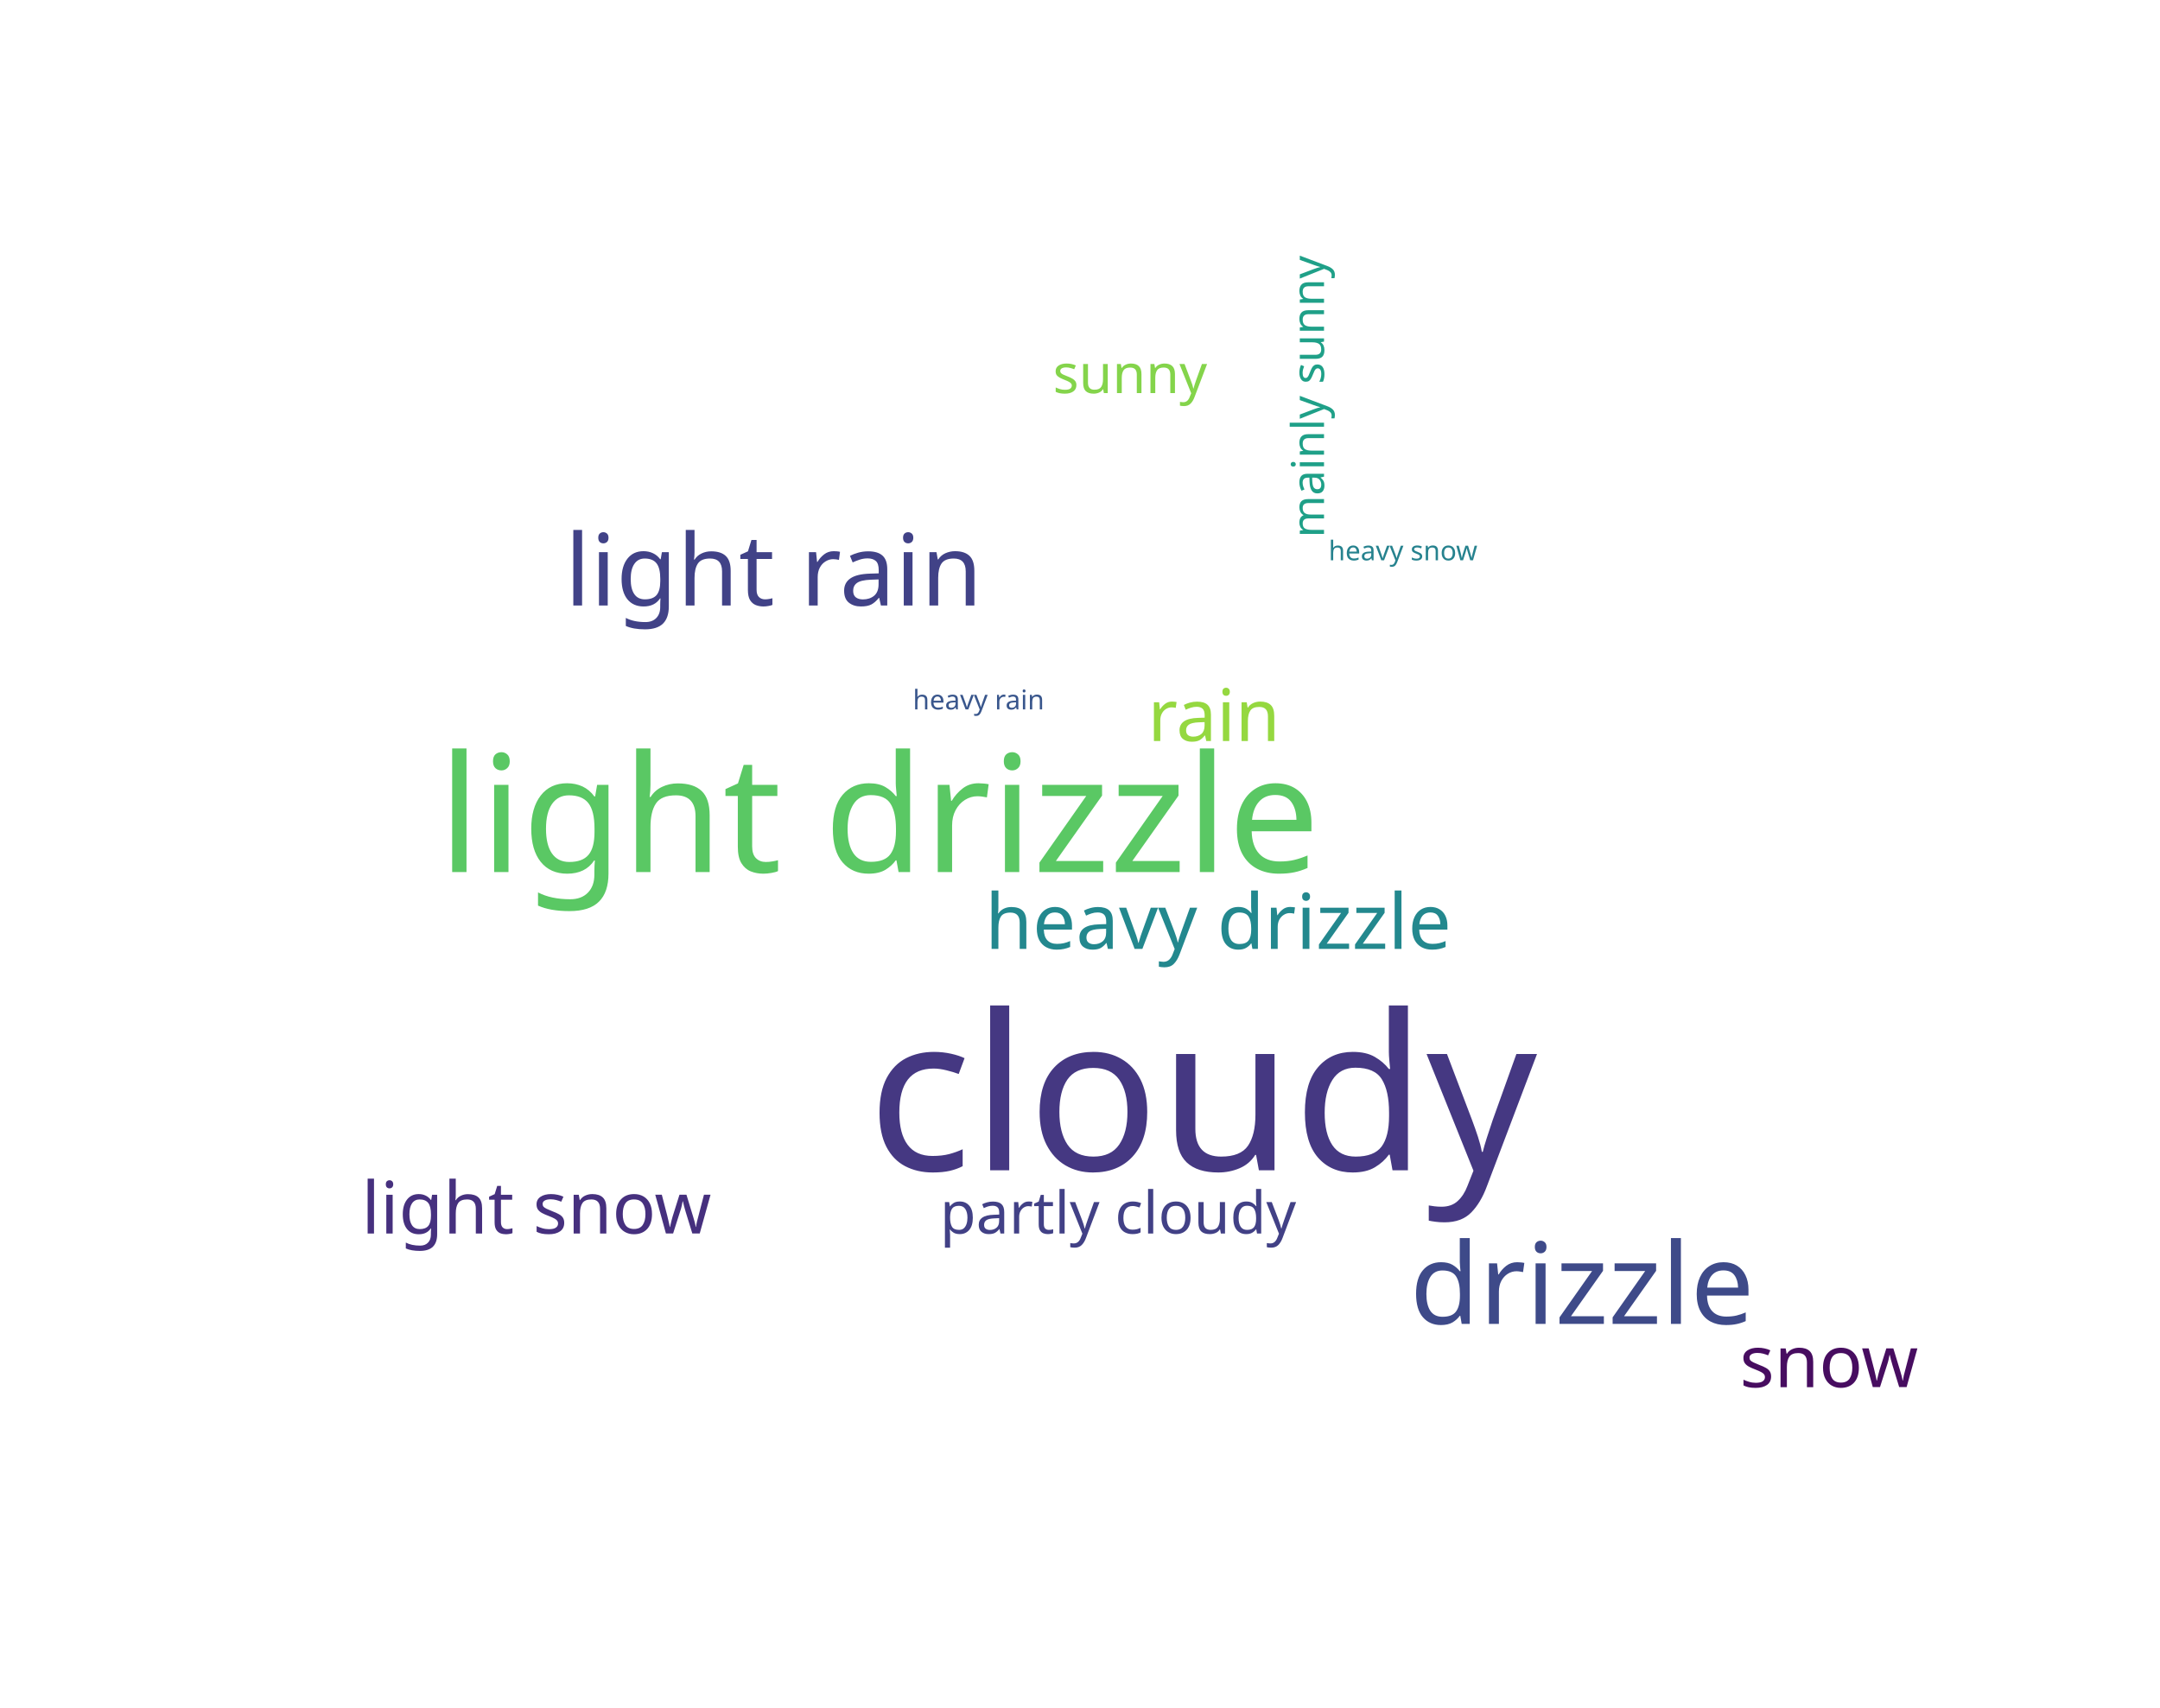
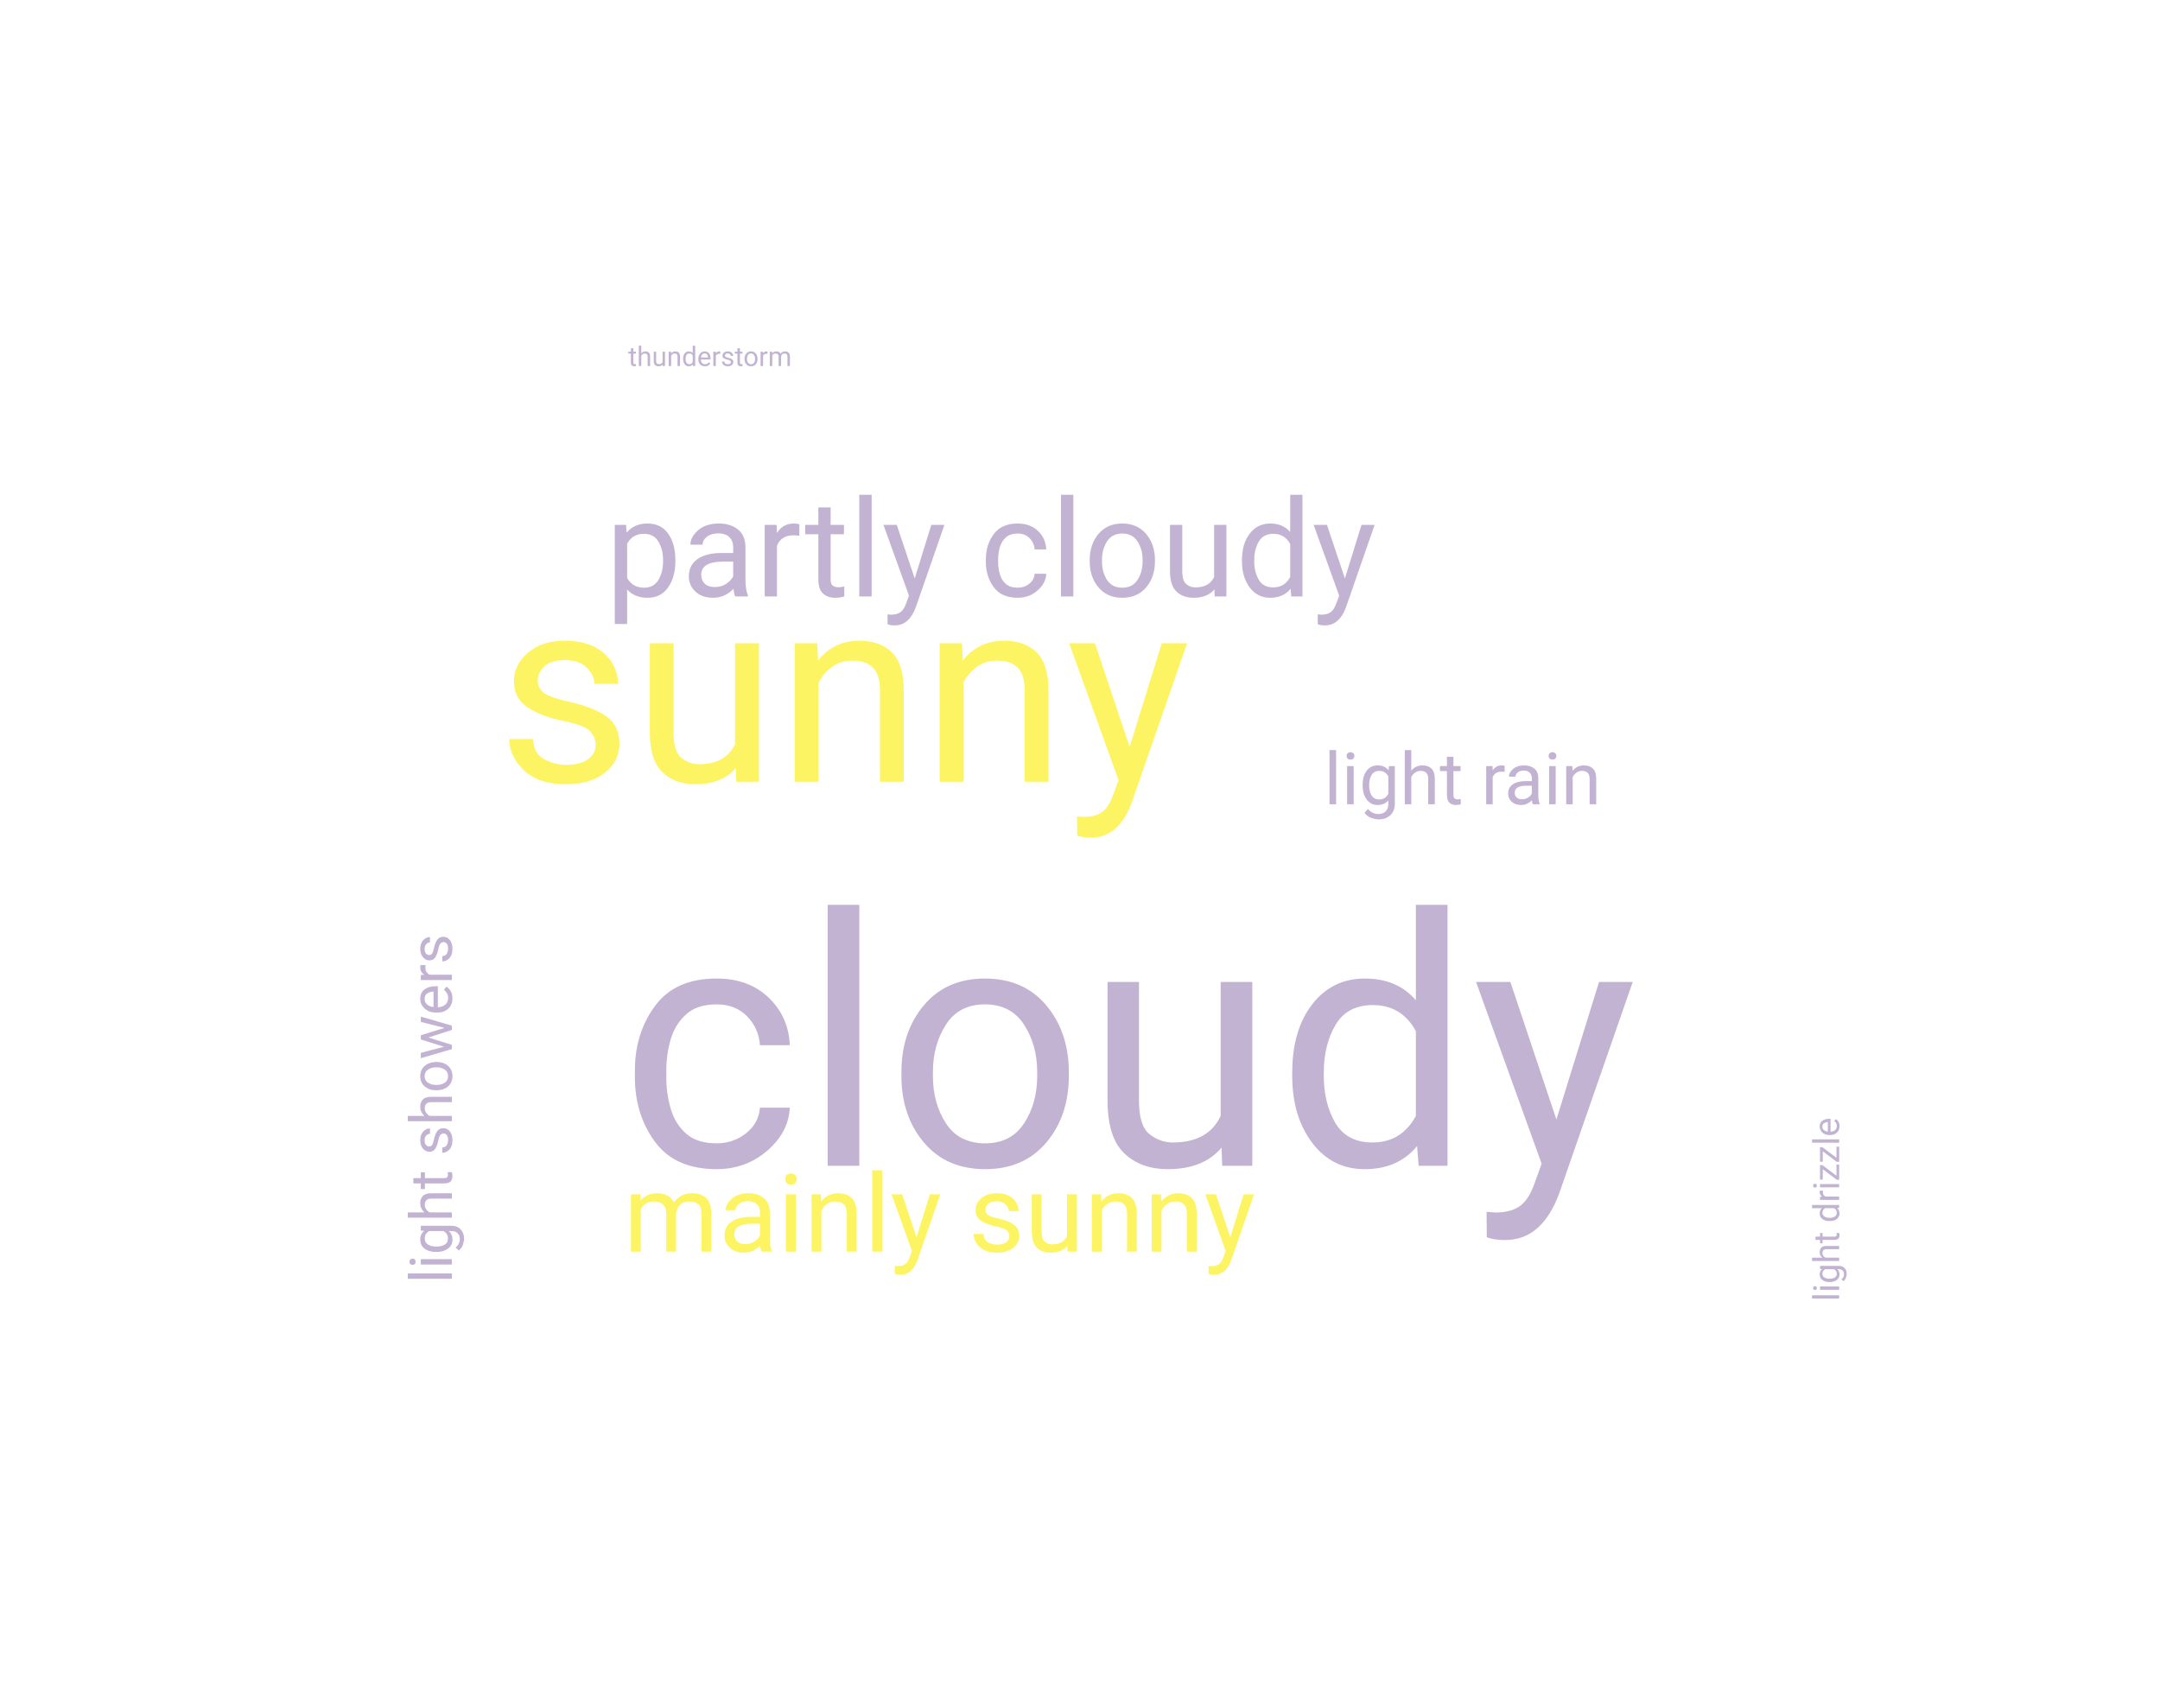
<svg xmlns="http://www.w3.org/2000/svg" width="478" height="378">
-   <style>text{font-family:'Droid Sans Mono';font-weight:normal;font-style:normal;}</style>
+   <style>text{font-family:'Roboto';font-weight:normal;font-style:normal;}</style>
  <rect width="100%" height="100%" style="fill:white" />
-   <text transform="translate(192,259)" font-size="48" style="fill:rgb(69, 56, 130)">cloudy</text>
-   <text transform="translate(97,193)" font-size="36" style="fill:rgb(90, 200, 100)">light drizzle</text>
-   <text transform="translate(312,293)" font-size="25" style="fill:rgb(62, 74, 137)">drizzle</text>
-   <text transform="translate(125,134)" font-size="22" style="fill:rgb(65, 66, 135)">light rain</text>
-   <text transform="translate(218,210)" font-size="17" style="fill:rgb(35, 136, 142)">heavy drizzle</text>
-   <text transform="translate(80,273)" font-size="16" style="fill:rgb(70, 48, 126)">light snow</text>
-   <text transform="translate(385,307)" font-size="16" style="fill:rgb(71, 13, 96)">snow</text>
-   <text transform="translate(254,164)" font-size="16" style="fill:rgb(149, 216, 64)">rain</text>
-   <text transform="translate(208,273)" font-size="13" style="fill:rgb(66, 65, 134)">partly cloudy</text>
-   <text transform="translate(233,87)" font-size="12" style="fill:rgb(132, 212, 75)">sunny</text>
-   <text transform="translate(293,119) rotate(-90)" font-size="10" style="fill:rgb(31, 160, 136)">mainly sunny</text>
-   <text transform="translate(294,124)" font-size="6" style="fill:rgb(38, 130, 142)">heavy snow</text>
-   <text transform="translate(202,157)" font-size="6" style="fill:rgb(57, 86, 140)">heavy rain</text>
+   <text transform="translate(137,258)" font-size="77" style="fill:#C3B3D3">cloudy</text>
+   <text transform="translate(110,173)" font-size="58" style="fill:#fdf464">sunny</text>
+   <text transform="translate(134,132)" font-size="30" style="fill:#C3B3D3">partly cloudy</text>
+   <text transform="translate(138,277)" font-size="24" style="fill:#fdf464">mainly sunny</text>
+   <text transform="translate(293,178)" font-size="16" style="fill:#C3B3D3">light rain</text>
+   <text transform="translate(100,284) rotate(-90)" font-size="13" style="fill:#C3B3D3">light showers</text>
+   <text transform="translate(407,288) rotate(-90)" font-size="8" style="fill:#C3B3D3">light drizzle</text>
+   <text transform="translate(139,81)" font-size="6" style="fill:#C3B3D3">thunderstorm</text>
</svg>
